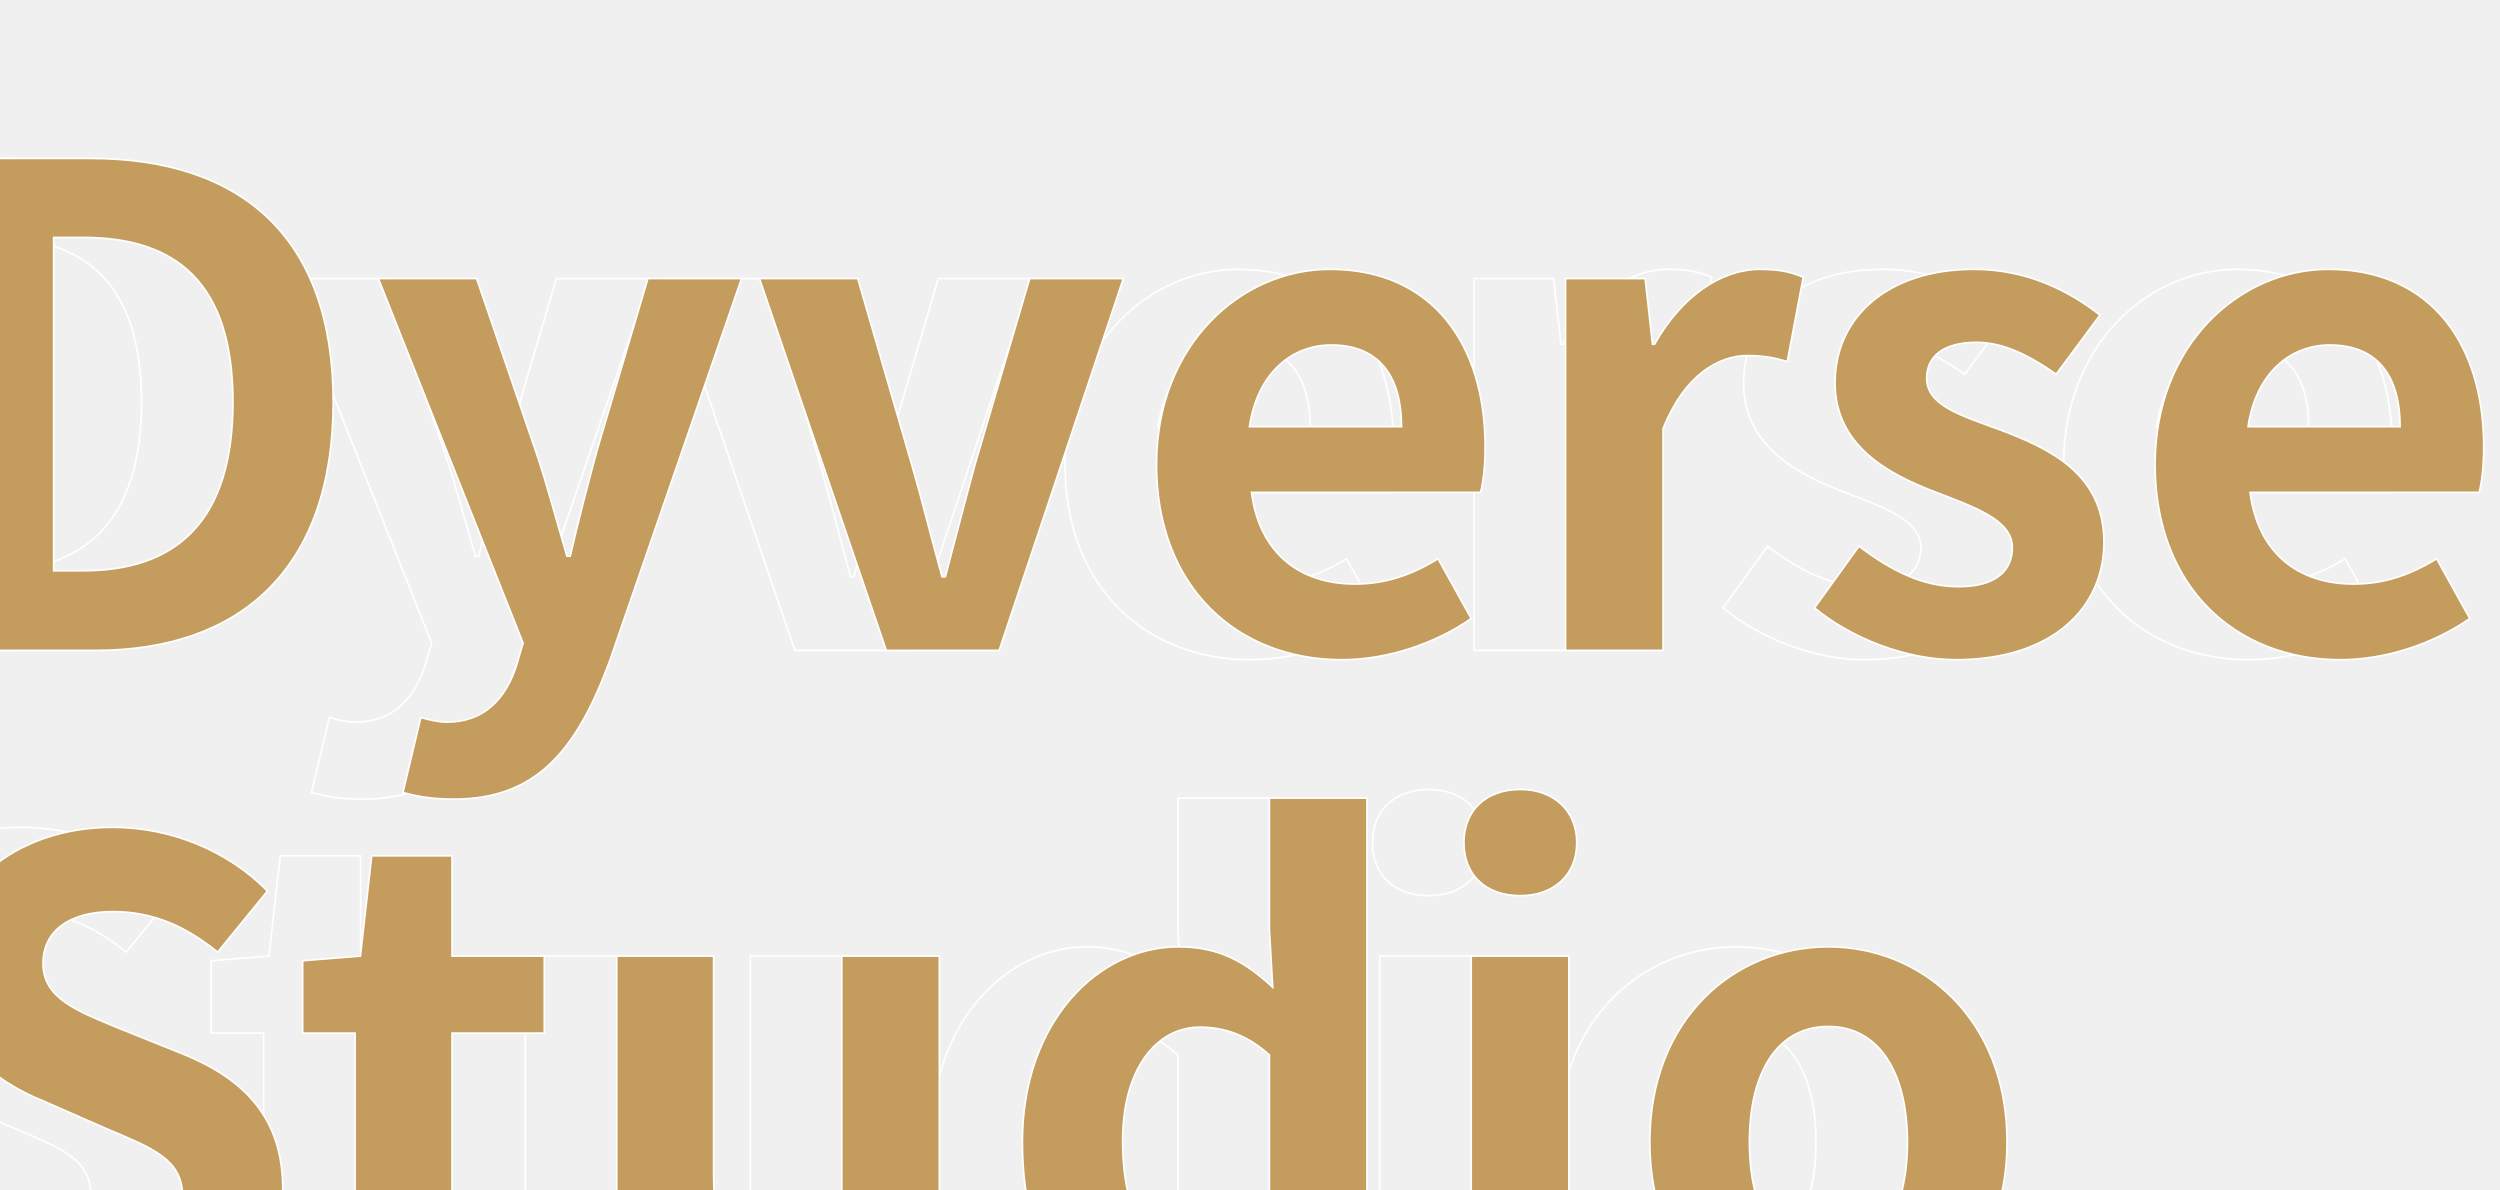
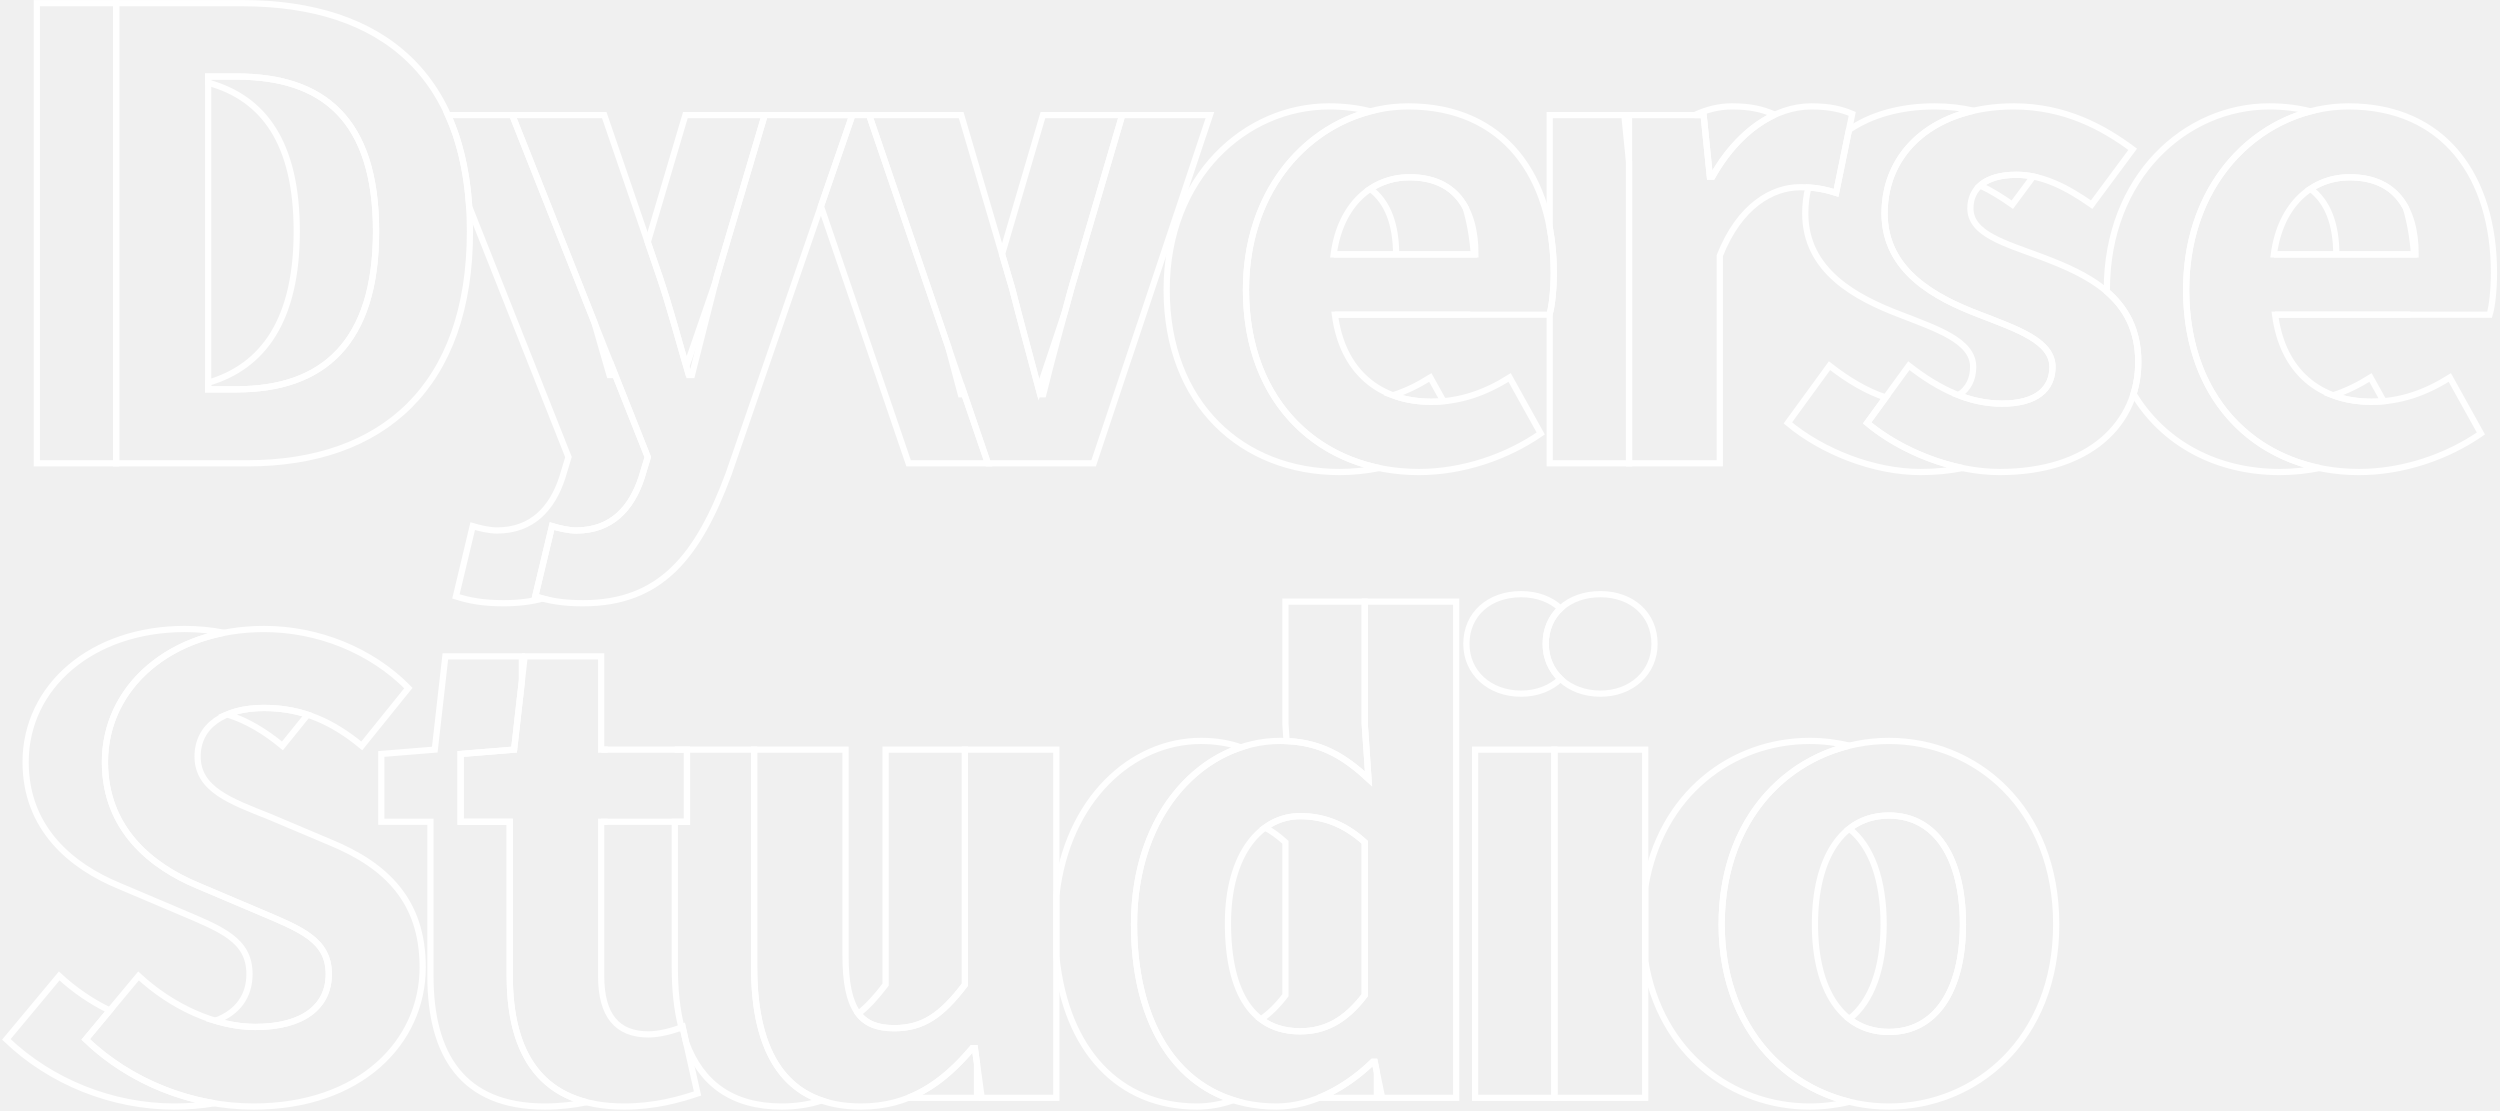
- <svg xmlns="http://www.w3.org/2000/svg" width="738px" height="351px" viewBox="0 0 738 351" version="1.1">
-   <g id="Page-1" stroke="none" stroke-width="1" fill="none" fill-rule="evenodd" font-family="NotoSansCJKtc-Bold, Noto Sans CJK TC" font-size="196" font-weight="bold" line-spacing="200">
-     <g id="Desktop-Copy" transform="translate(0, -1711)" stroke="#FFFFFF" stroke-width="0.5">
-       <g id="Group-8" transform="translate(-58, 1676)">
-         <text id="Dyverse-Studio" fill="#FFFFFF" fill-opacity="0">
-           <tspan x="0" y="227">Dyverse</tspan>
-           <tspan x="0" y="427">Studio</tspan>
-         </text>
-         <text id="Dyverse-Studio-Copy" fill="#C49D5E">
-           <tspan x="27" y="227">Dyverse</tspan>
-           <tspan x="27" y="427">Studio</tspan>
-         </text>
+ <svg xmlns="http://www.w3.org/2000/svg" width="788px" height="350px" viewBox="0 0 788 350" version="1.1">
+   <g id="Page-1" stroke="none" stroke-width="1" fill="none" fill-rule="evenodd">
+     <g id="Group-10" transform="translate(2, 1)" stroke="#FFFFFF" stroke-width="1.96">
+       <path d="M63.612,119.636 C81.152,114.508 91.532,99.617 91.532,71.932 C91.532,44.092 81.152,29.892 63.612,25.069 L63.612,23.128 L72.628,23.128 C99.676,23.128 116.532,36.455 116.532,71.932 C116.532,107.211 99.676,121.715 72.628,121.715 L63.612,121.715 L63.612,119.636 Z M34.604,2.84217094e-14 L34.604,145.039 L9.604,145.039 L9.604,2.84217094e-14 L34.604,2.84217094e-14 Z M145.883,64.113 C145.168,53.021 142.901,43.424 139.23,35.28 L159.454,35.28 L185.351,100.616 C186.927,106.07 188.468,111.639 190.118,117.208 L191.098,117.208 C191.205,116.781 191.312,116.353 191.419,115.925 L202.182,143.08 L200.222,149.547 C197.086,159.152 190.814,166.208 179.642,166.208 C177.094,166.208 173.958,165.423 171.998,164.836 L166.706,186.983 C167.481,187.229 168.255,187.457 169.042,187.664 C165.345,188.639 161.285,189.139 156.798,189.139 C150.33,189.139 146.018,188.355 141.706,186.983 L146.998,164.836 C148.958,165.423 152.094,166.208 154.642,166.208 C165.814,166.208 172.086,159.152 175.222,149.547 L177.182,143.08 L145.883,64.113 Z M202.17,75.325 L214.03,35.28 L239.03,35.28 L223.937,86.24 C223.802,86.778 223.667,87.318 223.532,87.859 L214.333,114.532 C211.515,104.845 208.957,95.214 205.906,86.24 L202.17,75.325 Z M271.956,35.279 L296.856,108.285 C298.193,113.277 299.544,118.3 300.855,123.283 L301.835,123.283 C301.854,123.206 301.873,123.128 301.892,123.051 L309.392,145.039 L284.392,145.039 L256.756,64.012 L266.665,35.28 L246.956,35.28 L271.956,35.279 Z M313.846,79.109 L326.727,35.279 L351.727,35.279 L335.656,89.963 C334.998,92.375 334.331,94.816 333.66,97.277 L325.467,121.812 C322.641,111.115 319.66,100.271 317.036,89.963 L313.846,79.109 Z M429.898,58.527 C433.566,56.103 437.82,54.88 442.278,54.88 C450.882,54.88 456.718,58.377 459.962,64.484 C461.316,69.04 462.18,73.966 462.547,79.184 L418.366,79.184 L438.054,79.184 C438.054,69.785 435.401,62.571 429.898,58.527 Z M429.903,34.088 C408.528,39.698 390.73,60.192 390.73,90.356 C390.73,121.333 408.372,141.465 432.727,146.527 C428.602,147.346 424.401,147.784 420.218,147.784 C389.642,147.784 365.73,126.419 365.73,90.356 C365.73,54.684 390.622,32.536 416.886,32.536 C421.577,32.536 425.917,33.071 429.903,34.088 Z M461.378,98.196 L418.758,98.196 L461.378,98.196 Z M437.073,123.604 C441.088,122.307 444.961,120.412 448.834,117.992 L452.985,125.464 C451.725,125.577 450.444,125.635 449.138,125.635 C444.757,125.635 440.704,124.953 437.073,123.604 Z M511.464,49.931 L511.464,145.039 L486.464,145.039 L486.464,97.9 C487.205,95.254 487.75,90.159 487.75,85.064 C487.75,80.032 487.319,75.225 486.464,70.708 L486.464,35.279 L509.984,35.279 L511.464,49.931 Z M532.154,35.279 C536.001,33.469 539.97,32.535 543.892,32.535 C549.968,32.535 553.496,33.515 556.828,34.887 L556.704,35.496 C549.571,38.989 542.883,45.506 537.728,54.683 L536.944,54.683 L534.984,35.279 L532.154,35.279 Z M592.362,124.292 L586.531,132.299 C594.492,138.958 605.447,144.227 616.553,146.527 C612.515,147.346 608.088,147.783 603.279,147.783 C588.579,147.783 572.311,141.316 561.531,132.299 L574.663,114.268 C580.619,118.913 586.431,122.328 592.362,124.292 Z M615.344,123.567 C618.471,121.522 619.939,118.413 619.939,114.659 C619.939,106.427 608.571,102.703 597.007,98.195 C583.091,92.903 567.019,84.476 567.019,66.247 C567.019,63.398 567.352,60.672 567.995,58.09 C571.191,58.283 573.776,58.846 576.732,59.779 L580.79,39.961 C587.687,35.24 596.898,32.535 607.786,32.535 C612.175,32.535 616.271,33.032 620.095,33.894 C602.728,37.846 592.019,50.088 592.019,66.247 C592.019,84.476 608.091,92.903 622.007,98.195 C633.571,102.703 644.939,106.427 644.939,114.659 C644.939,121.52 640.038,126.223 629.063,126.223 C624.361,126.223 619.827,125.305 615.344,123.567 Z M638.868,54.628 L632.286,63.504 C628.891,61.127 625.533,59.045 622.147,57.447 C624.532,55.334 628.32,54.096 633.571,54.096 C635.361,54.096 637.124,54.282 638.868,54.628 Z M726.246,58.527 C729.914,56.103 734.168,54.88 738.626,54.88 C747.23,54.88 753.065,58.377 756.309,64.484 C757.663,69.04 758.527,73.966 758.894,79.184 L714.713,79.184 L734.401,79.184 C734.401,69.785 731.748,62.571 726.246,58.527 Z M726.251,34.088 C704.875,39.698 687.078,60.192 687.078,90.356 C687.078,121.333 704.721,141.465 729.074,146.528 C724.949,147.346 720.748,147.784 716.565,147.784 C696.944,147.784 680.067,138.985 670.493,123.15 C671.486,119.968 671.987,116.591 671.987,113.091 C671.987,102.865 667.942,95.944 662.08,90.893 C662.078,90.714 662.078,90.535 662.078,90.356 C662.078,54.684 686.969,32.536 713.233,32.536 C717.924,32.536 722.265,33.071 726.251,34.088 Z M757.725,98.196 L715.105,98.196 L757.725,98.196 Z M733.42,123.604 C737.435,122.307 741.308,120.412 745.181,117.992 L749.332,125.464 C748.072,125.577 746.791,125.635 745.485,125.635 C741.105,125.635 737.051,124.953 733.42,123.604 Z M32.587,317.511 L25,326.615 C36.097,337.249 50.467,344.249 65.535,346.754 C61.582,347.427 57.372,347.783 52.92,347.783 C33.516,347.783 14.112,340.138 7.10542736e-15,326.615 L16.66,306.623 C21.41,311.014 26.856,314.75 32.587,317.511 Z M65.91,320.756 C72.96,318.118 76.636,312.928 76.636,306.035 C76.636,295.256 67.816,291.924 54.88,286.435 L35.476,278.203 C20.776,272.127 6.076,260.367 6.076,239.199 C6.076,215.483 26.852,197.256 56.252,197.256 C60.402,197.256 64.552,197.66 68.625,198.448 C46.078,202.858 31.076,219.047 31.076,239.199 C31.076,260.367 45.776,272.127 60.476,278.203 L79.88,286.435 C92.816,291.924 101.636,295.256 101.636,306.035 C101.636,316.226 93.6,322.695 78.508,322.695 C74.363,322.695 70.114,322.011 65.91,320.756 Z M94.954,224.27 L87.023,234.103 C81.515,229.532 75.866,226.153 69.659,224.174 C72.859,222.849 76.778,222.147 81.252,222.147 C86.172,222.147 90.694,222.878 94.954,224.27 Z M162.483,213.751 L160.043,235.279 L143.187,236.651 L143.187,258.016 L158.671,258.016 L158.671,306.623 C158.671,327.157 165.581,341.999 182.894,346.419 C178.997,347.225 174.619,347.783 169.734,347.783 C143.667,347.783 133.671,331.319 133.671,306.623 L133.671,258.016 L118.187,258.016 L118.187,236.651 L135.043,235.279 L138.375,205.88 L162.483,205.88 L162.483,213.751 Z M187.483,235.279 L189.53,235.279 L187.483,235.279 Z M189.53,258.016 L187.483,258.016 L189.53,258.016 Z M210.698,258.016 L214.53,258.016 L214.53,235.279 L210.698,235.279 L235.698,235.279 L235.698,303.879 C235.698,325.877 242.249,340.821 256.965,345.883 C253.131,347.119 248.977,347.783 244.41,347.783 C228.772,347.783 219.026,340.505 214.25,327.562 L213.159,322.695 C213.038,322.744 212.915,322.792 212.79,322.84 C211.377,317.314 210.698,310.962 210.698,303.879 L210.698,258.016 Z M268.549,318.513 C271.365,316.342 274.124,313.337 277.141,309.367 L277.141,235.279 L302.141,235.279 L302.141,309.367 C294.694,319.167 288.814,323.087 279.798,323.087 C274.757,323.087 271.05,321.753 268.549,318.513 Z M305.953,334.27 L305.953,345.039 L284.315,345.039 C292.082,341.958 298.525,336.447 304.493,329.359 L305.278,329.359 L305.953,334.27 Z M396.782,259.833 C400.062,257.463 403.823,256.252 407.785,256.252 C414.645,256.252 421.505,258.407 428.169,264.483 L428.169,312.699 C421.897,320.931 415.429,324.067 407.785,324.067 C402.953,324.067 398.817,322.806 395.449,320.282 C398.097,318.492 400.649,316.007 403.169,312.699 L403.169,264.483 C401.058,262.558 398.927,261.027 396.782,259.833 Z M330.953,281.255 C334.378,250.81 354.875,232.535 376.513,232.535 C381.341,232.535 385.451,233.255 389.133,234.565 C370.57,240.765 355.453,260.853 355.453,290.355 C355.453,319.839 367.373,339.655 386.748,345.775 C383.058,347.052 379.22,347.783 375.337,347.783 C350.762,347.783 334.001,330.24 330.953,300.478 L330.953,281.255 Z M403.533,232.579 L403.169,227.244 L403.169,188.632 L428.169,188.632 L428.169,227.244 L429.345,244.492 C421.942,237.644 414.713,233.067 403.533,232.579 Z M431.981,336.939 L431.981,345.039 L413.713,345.039 C420.068,342.478 425.917,338.354 430.717,333.671 L431.305,333.671 L431.981,336.939 Z M487.948,235.28 L487.948,345.04 L462.948,345.04 L462.948,235.28 L487.948,235.28 Z M489.866,190.787 C486.933,193.52 485.204,197.366 485.204,201.959 C485.204,206.361 486.933,210.203 489.866,212.982 C486.815,215.894 482.467,217.64 477.452,217.64 C467.456,217.64 460.204,210.976 460.204,201.959 C460.204,192.552 467.456,186.28 477.452,186.28 C482.467,186.28 486.815,187.922 489.866,190.787 Z M580.893,260.199 C584.318,257.51 588.508,256.056 593.393,256.056 C608.289,256.056 616.717,269.581 616.717,290.356 C616.717,310.936 608.289,324.264 593.393,324.264 C588.508,324.264 584.318,322.83 580.893,320.177 C587.911,314.741 591.717,304.186 591.717,290.356 C591.717,276.394 587.911,265.707 580.893,260.199 Z M516.564,278.781 C521.283,249.284 543.985,232.536 568.393,232.536 C572.64,232.536 576.835,233.043 580.893,234.036 C558.733,239.459 540.669,259.376 540.669,290.356 C540.669,321.004 558.733,340.87 580.893,346.285 C576.835,347.277 572.64,347.784 568.393,347.784 C543.985,347.784 521.283,331.035 516.564,301.814 L516.564,278.781 Z" id="Combined-Shape" />
+       <g id="Group-8-Copy" transform="translate(25, 0)">
+         <path d="M47.628,121.715 C74.676,121.715 91.532,107.211 91.532,71.932 C91.532,36.455 74.676,23.128 47.628,23.128 L38.612,23.128 L38.612,121.715 L47.628,121.715 Z M9.604,0 L49.392,0 C93.688,0 121.128,22.932 121.128,71.932 C121.128,120.736 93.688,145.039 50.96,145.039 L9.604,145.039 L9.604,0 Z" id="Stroke-29" />
+         <path d="M141.706,186.983 L146.998,164.836 C148.958,165.423 152.094,166.208 154.642,166.208 C165.814,166.208 172.086,159.152 175.222,149.547 L177.182,143.08 L134.454,35.28 L163.462,35.28 L180.906,86.24 C184.238,96.04 186.982,106.624 190.118,117.208 L191.098,117.208 C193.645,107.016 196.39,96.432 198.937,86.24 L214.03,35.28 L241.665,35.28 L202.662,148.372 C193.058,174.244 181.298,189.139 156.798,189.139 C150.33,189.139 146.018,188.355 141.706,186.983 Z" id="Stroke-30" />
+         <path d="M246.956,35.279 L275.964,35.279 L292.036,89.963 C294.78,100.743 297.915,112.111 300.855,123.283 L301.835,123.283 C304.58,112.111 307.716,100.743 310.656,89.963 L326.727,35.279 L354.363,35.279 L317.711,145.039 L284.392,145.039 L246.956,35.279 Z" id="Stroke-31" />
+         <path d="M438.054,79.184 C438.054,64.288 431.39,54.88 417.278,54.88 C405.714,54.88 395.522,63.112 393.366,79.184 L438.054,79.184 Z M365.73,90.356 C365.73,54.684 390.622,32.536 416.886,32.536 C447.07,32.536 462.75,54.684 462.75,85.064 C462.75,90.356 462.162,95.648 461.378,98.196 L393.758,98.196 C396.11,116.228 407.87,125.635 424.138,125.635 C433.154,125.635 440.994,122.892 448.834,117.992 L458.634,135.631 C447.854,143.08 433.938,147.784 420.218,147.784 C389.642,147.784 365.73,126.419 365.73,90.356 Z" id="Stroke-32" />
+         <path d="M486.464,35.279 L509.984,35.279 L511.944,54.683 L512.728,54.683 C520.764,40.376 532.524,32.535 543.892,32.535 C549.968,32.535 553.496,33.515 556.828,34.887 L551.732,59.779 C548.008,58.603 544.872,58.015 540.364,58.015 C531.74,58.015 521.352,63.699 515.08,79.575 L515.08,145.039 L486.464,145.039 L486.464,35.279 Z" id="Stroke-33" />
+         <path d="M561.531,132.299 L574.663,114.268 C584.463,121.911 593.871,126.223 604.063,126.223 C615.038,126.223 619.939,121.52 619.939,114.659 C619.939,106.427 608.571,102.703 597.007,98.195 C583.091,92.903 567.019,84.476 567.019,66.247 C567.019,46.451 583.091,32.535 607.786,32.535 C623.859,32.535 636.01,39.199 645.222,46.06 L632.286,63.504 C624.447,58.016 616.802,54.096 608.571,54.096 C598.771,54.096 594.067,58.407 594.067,64.68 C594.067,72.716 604.846,75.655 616.41,79.968 C630.915,85.455 646.987,92.707 646.987,113.091 C646.987,132.299 631.894,147.783 603.279,147.783 C588.579,147.783 572.311,141.316 561.531,132.299 Z" id="Stroke-34" />
+         <path d="M734.401,79.184 C734.401,64.288 727.737,54.88 713.626,54.88 C702.061,54.88 691.87,63.112 689.713,79.184 L734.401,79.184 Z M662.078,90.356 C662.078,54.684 686.969,32.536 713.233,32.536 C743.418,32.536 759.097,54.684 759.097,85.064 C759.097,90.356 758.509,95.648 757.725,98.196 L690.105,98.196 C692.458,116.228 704.217,125.635 720.485,125.635 C729.502,125.635 737.341,122.892 745.181,117.992 L754.981,135.631 C744.202,143.08 730.286,147.784 716.565,147.784 C685.99,147.784 662.078,126.419 662.078,90.356 Z" id="Stroke-35" />
+         <path d="M7.10542736e-15,326.615 L16.66,306.623 C27.048,316.226 40.768,322.695 53.508,322.695 C68.6,322.695 76.636,316.226 76.636,306.035 C76.636,295.256 67.816,291.924 54.88,286.435 L35.476,278.203 C20.776,272.127 6.076,260.367 6.076,239.199 C6.076,215.483 26.852,197.256 56.252,197.256 C73.108,197.256 89.964,203.92 101.724,215.875 L87.023,234.103 C77.812,226.459 68.208,222.147 56.252,222.147 C43.512,222.147 35.28,227.832 35.28,237.435 C35.28,247.823 45.668,251.547 58.016,256.447 L77.028,264.483 C94.667,271.735 106.231,282.907 106.231,303.879 C106.231,327.595 86.436,347.783 52.92,347.783 C33.516,347.783 14.112,340.138 7.10542736e-15,326.615 Z" id="Stroke-36" />
+         <path d="M133.671,306.623 L133.671,258.016 L118.187,258.016 L118.187,236.651 L135.043,235.279 L138.375,205.88 L162.483,205.88 L162.483,235.279 L189.53,235.279 L189.53,258.016 L162.483,258.016 L162.483,306.623 C162.483,319.167 167.579,325.047 177.379,325.047 C180.907,325.047 185.218,323.871 188.159,322.695 L192.862,343.667 C186.983,345.627 179.338,347.783 169.734,347.783 C143.667,347.783 133.671,331.319 133.671,306.623 Z" id="Stroke-37" />
+         <path d="M210.698,303.879 L210.698,235.279 L239.51,235.279 L239.51,300.155 C239.51,317.207 244.214,323.087 254.798,323.087 C263.814,323.087 269.694,319.167 277.141,309.367 L277.141,235.279 L305.953,235.279 L305.953,345.039 L282.433,345.039 L280.278,329.359 L279.493,329.359 C270.086,340.531 259.502,347.783 244.41,347.783 C220.89,347.783 210.698,331.319 210.698,303.879 Z" id="Stroke-38" />
+         <path d="M403.169,312.699 L403.169,264.483 C396.505,258.407 389.645,256.252 382.785,256.252 C370.437,256.252 360.049,268.011 360.049,289.963 C360.049,312.699 368.281,324.067 382.785,324.067 C390.429,324.067 396.897,320.931 403.169,312.699 Z M330.453,290.355 C330.453,254.487 352.797,232.535 376.513,232.535 C388.861,232.535 396.505,237.24 404.345,244.492 L403.169,227.244 L403.169,188.632 L431.981,188.632 L431.981,345.039 L408.657,345.039 L406.305,333.671 L405.717,333.671 C397.681,341.511 386.705,347.783 375.337,347.783 C348.093,347.783 330.453,326.222 330.453,290.355 Z" id="Stroke-39" />
+         <path d="M462.948,345.04 L491.564,345.04 L491.564,235.28 L462.948,235.28 L462.948,345.04 Z M460.204,201.959 C460.204,192.552 467.456,186.28 477.452,186.28 C487.252,186.28 494.504,192.552 494.504,201.959 C494.504,210.976 487.252,217.64 477.452,217.64 C467.456,217.64 460.204,210.976 460.204,201.959 Z" id="Stroke-40" />
+         <path d="M591.717,290.356 C591.717,269.581 583.289,256.056 568.393,256.056 C553.497,256.056 545.069,269.581 545.069,290.356 C545.069,310.936 553.497,324.264 568.393,324.264 C583.289,324.264 591.717,310.936 591.717,290.356 Z M515.669,290.356 C515.669,253.704 540.953,232.536 568.393,232.536 C595.833,232.536 621.116,253.704 621.116,290.356 C621.116,326.616 595.833,347.784 568.393,347.784 C540.953,347.784 515.669,326.616 515.669,290.356 Z" id="Stroke-41" />
      </g>
    </g>
  </g>
</svg>
